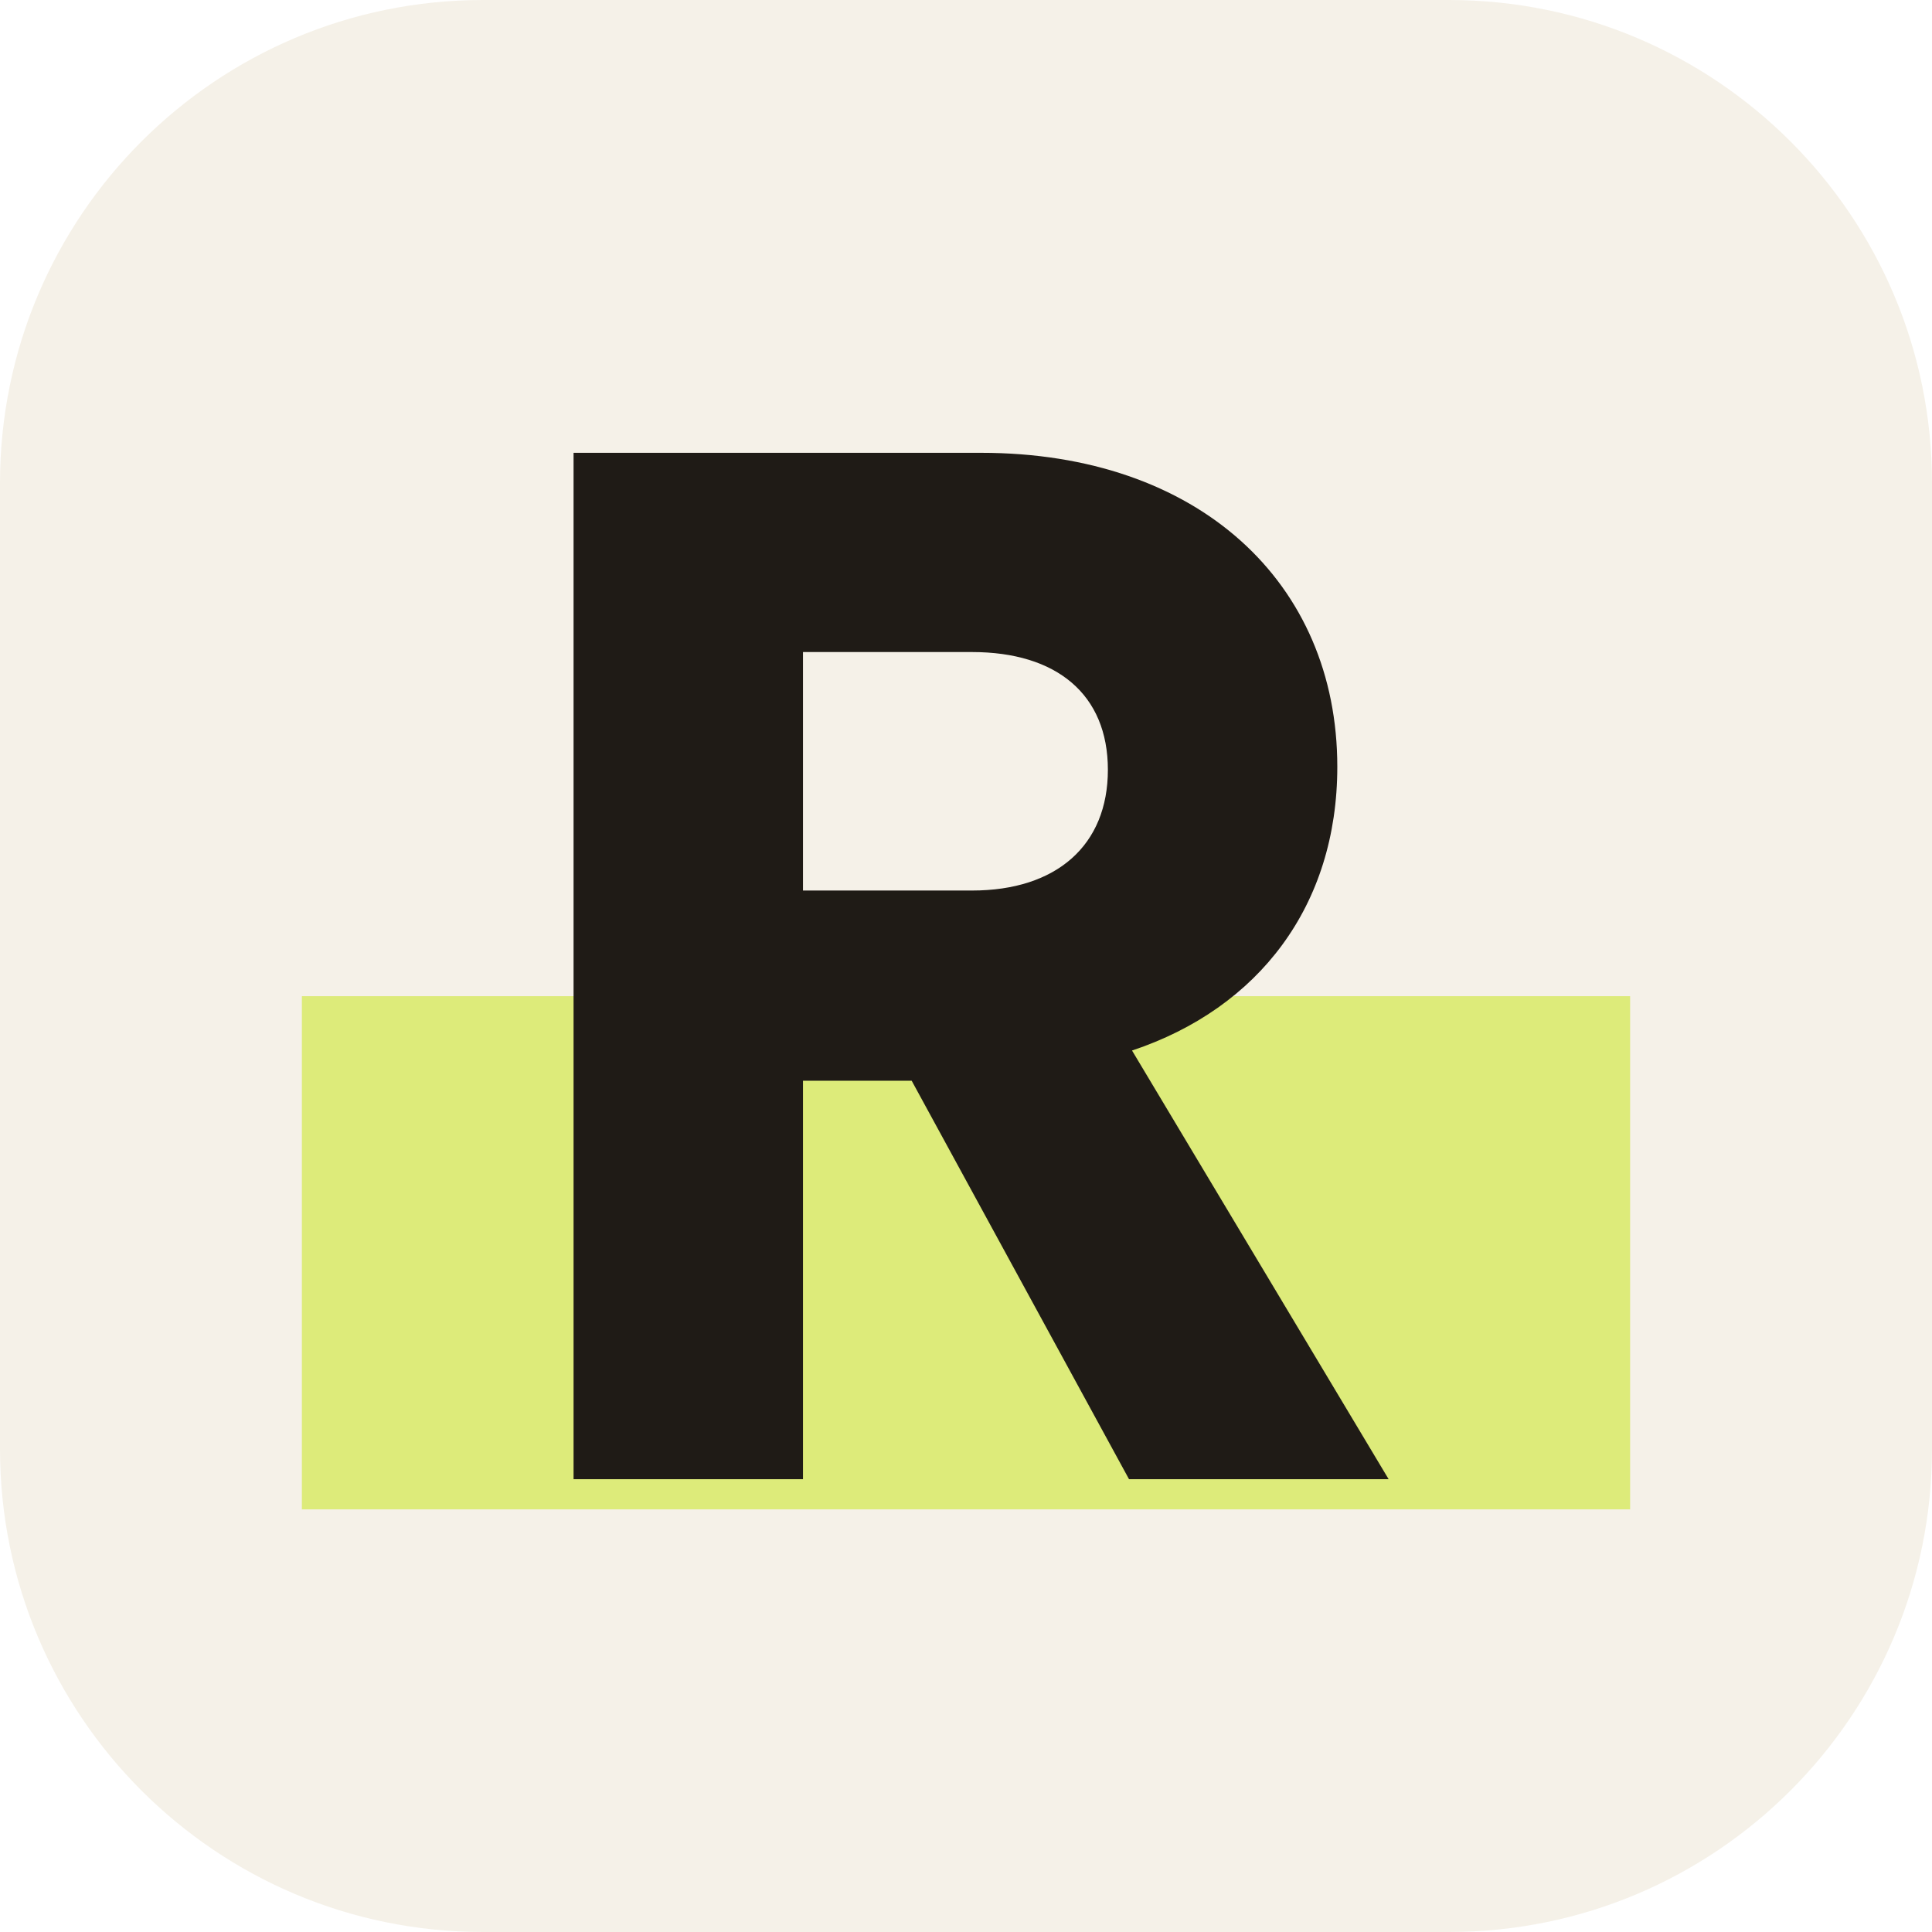
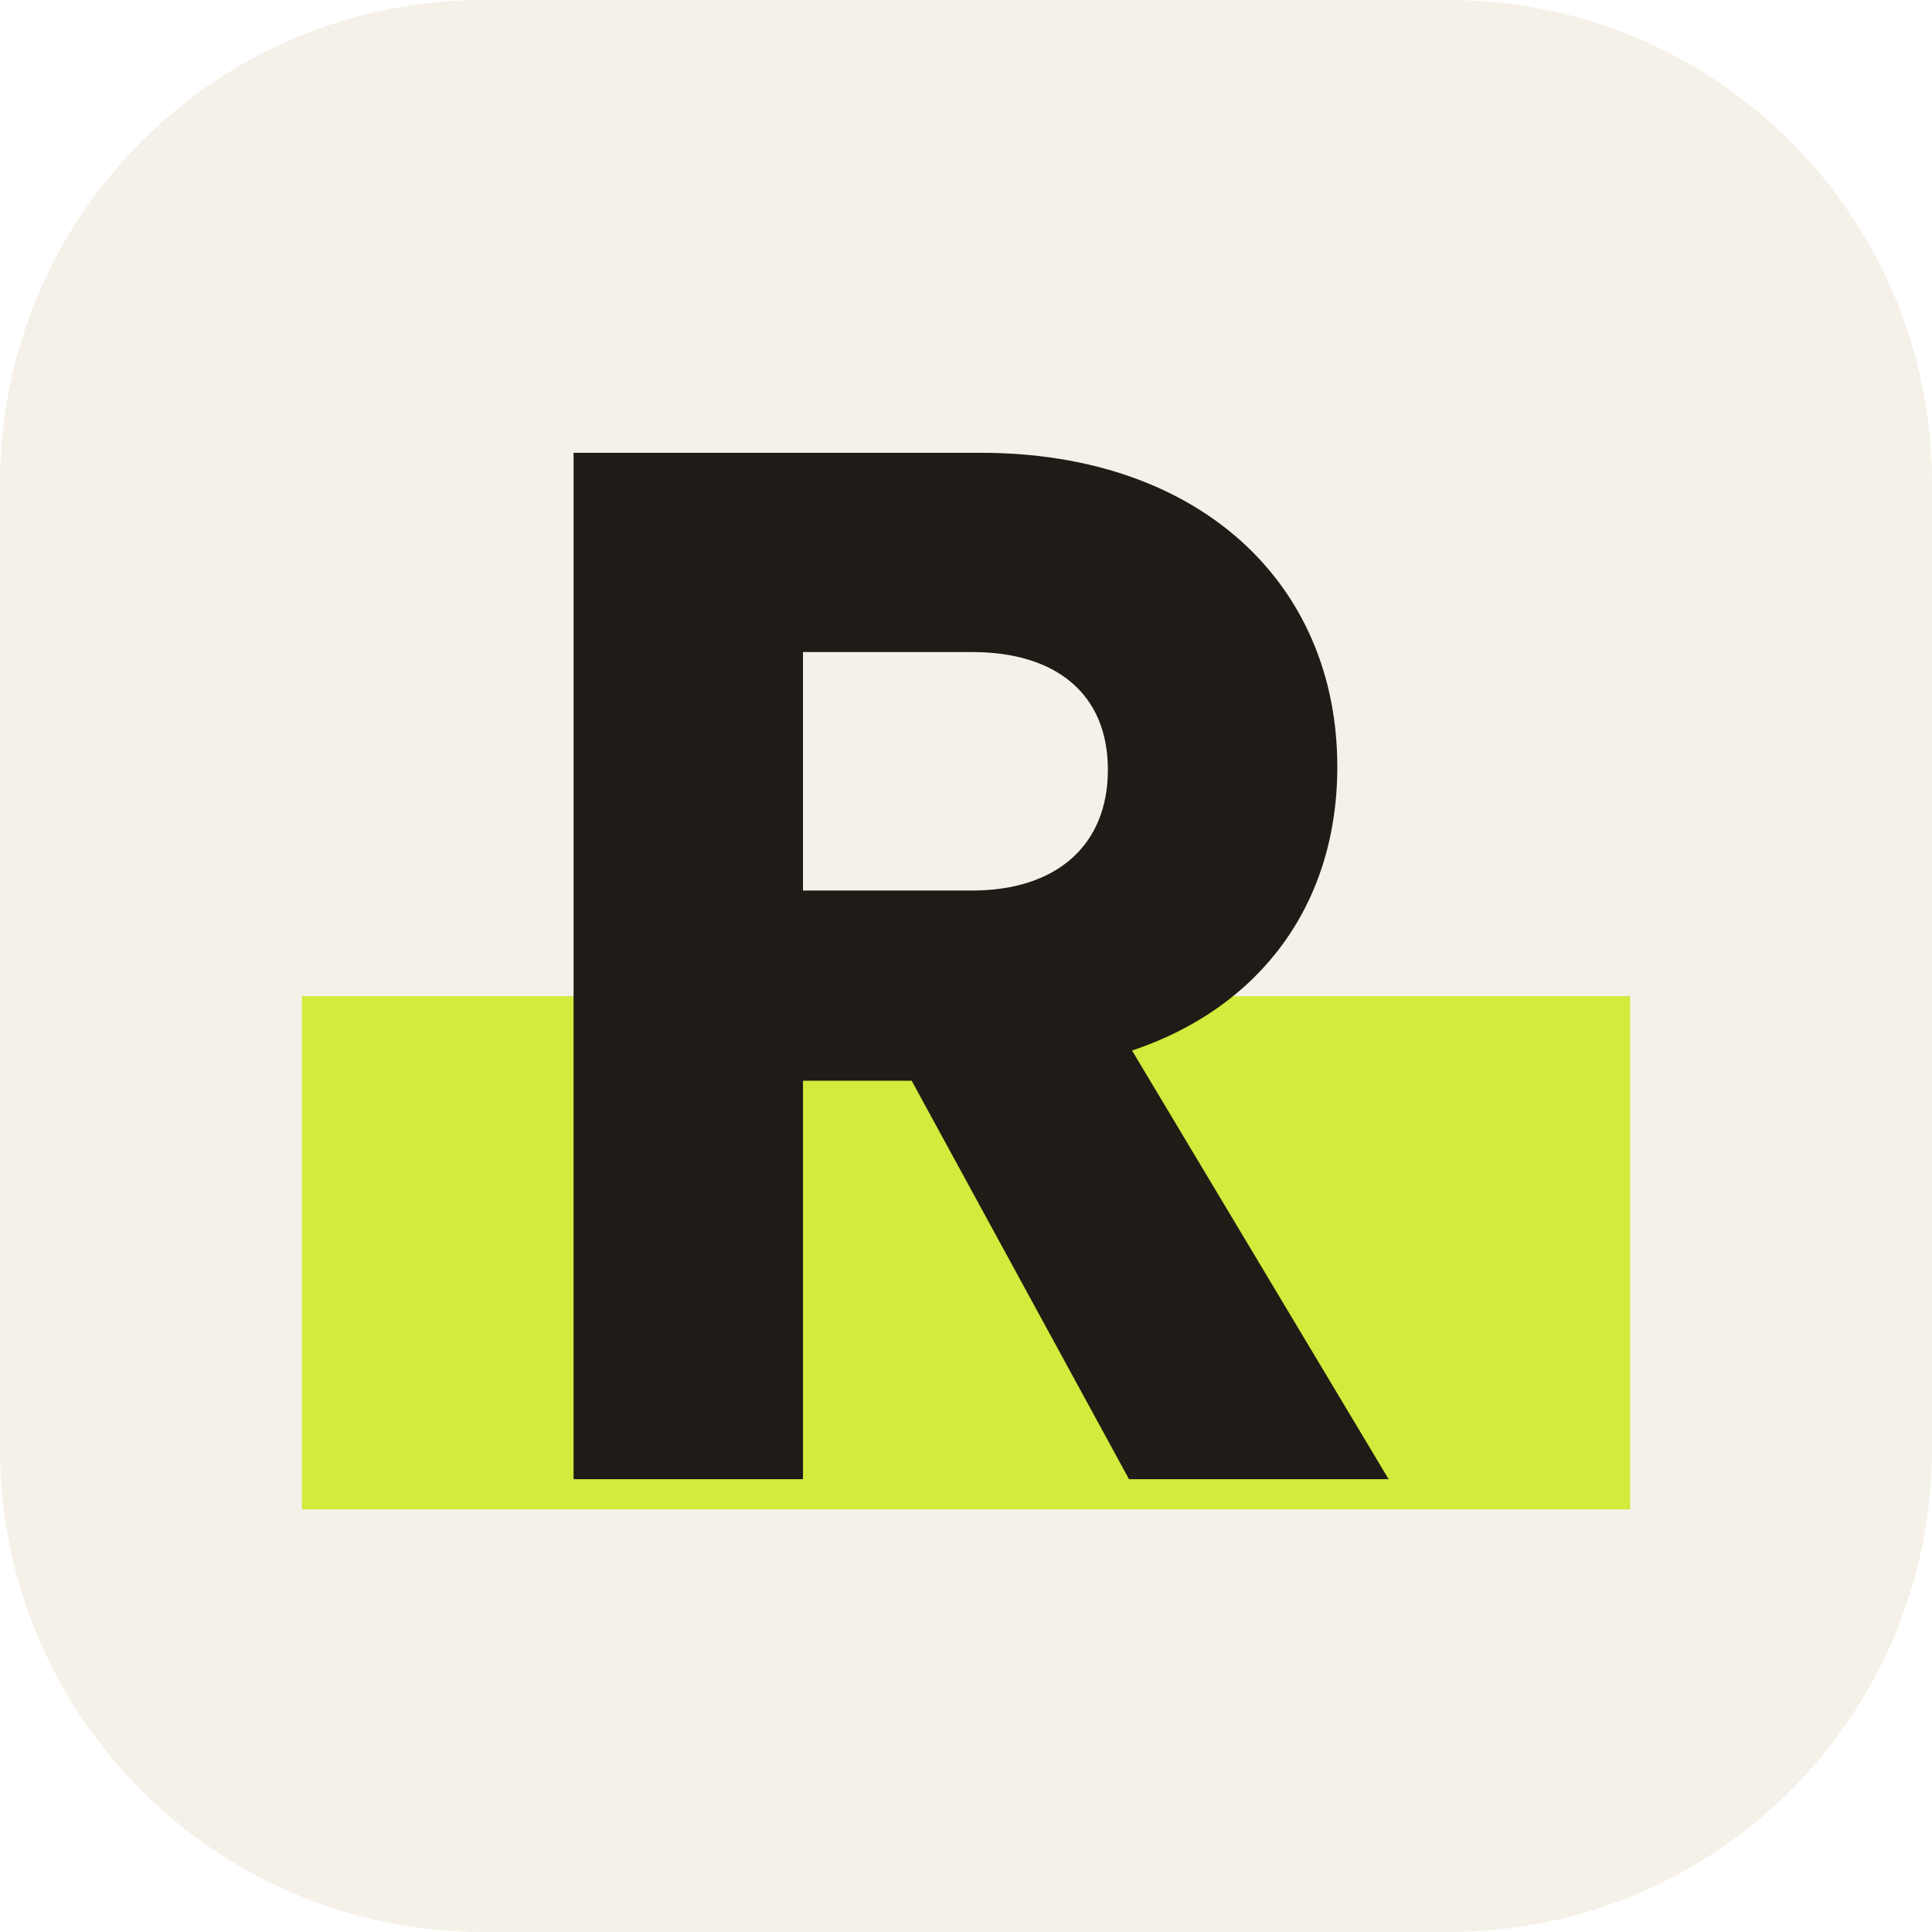
<svg xmlns="http://www.w3.org/2000/svg" viewBox="0 0 64 64">
  <rect width="64" height="64" rx="16" fill="#F5F1E8" />
-   <rect x="10" y="33" width="44" height="17" fill="#DDEB7A" />
+   <rect x="10" y="33" width="44" height="17" fill="#D4EA3C" />
  <path fill="#1F1B16" fill-rule="evenodd" transform="translate(-4 0)" d="M23 15h13.5c7.2 0 11.8 4.3 11.8 10.4 0 4.6-2.6 8-6.8 9.4L50 49h-8.6l-7.2-13.2H30.6V49H23V15zm7.6 6.6v7.9h5.6c2.8 0 4.5-1.5 4.5-4s-1.7-3.9-4.5-3.9h-5.6z" />
</svg>
